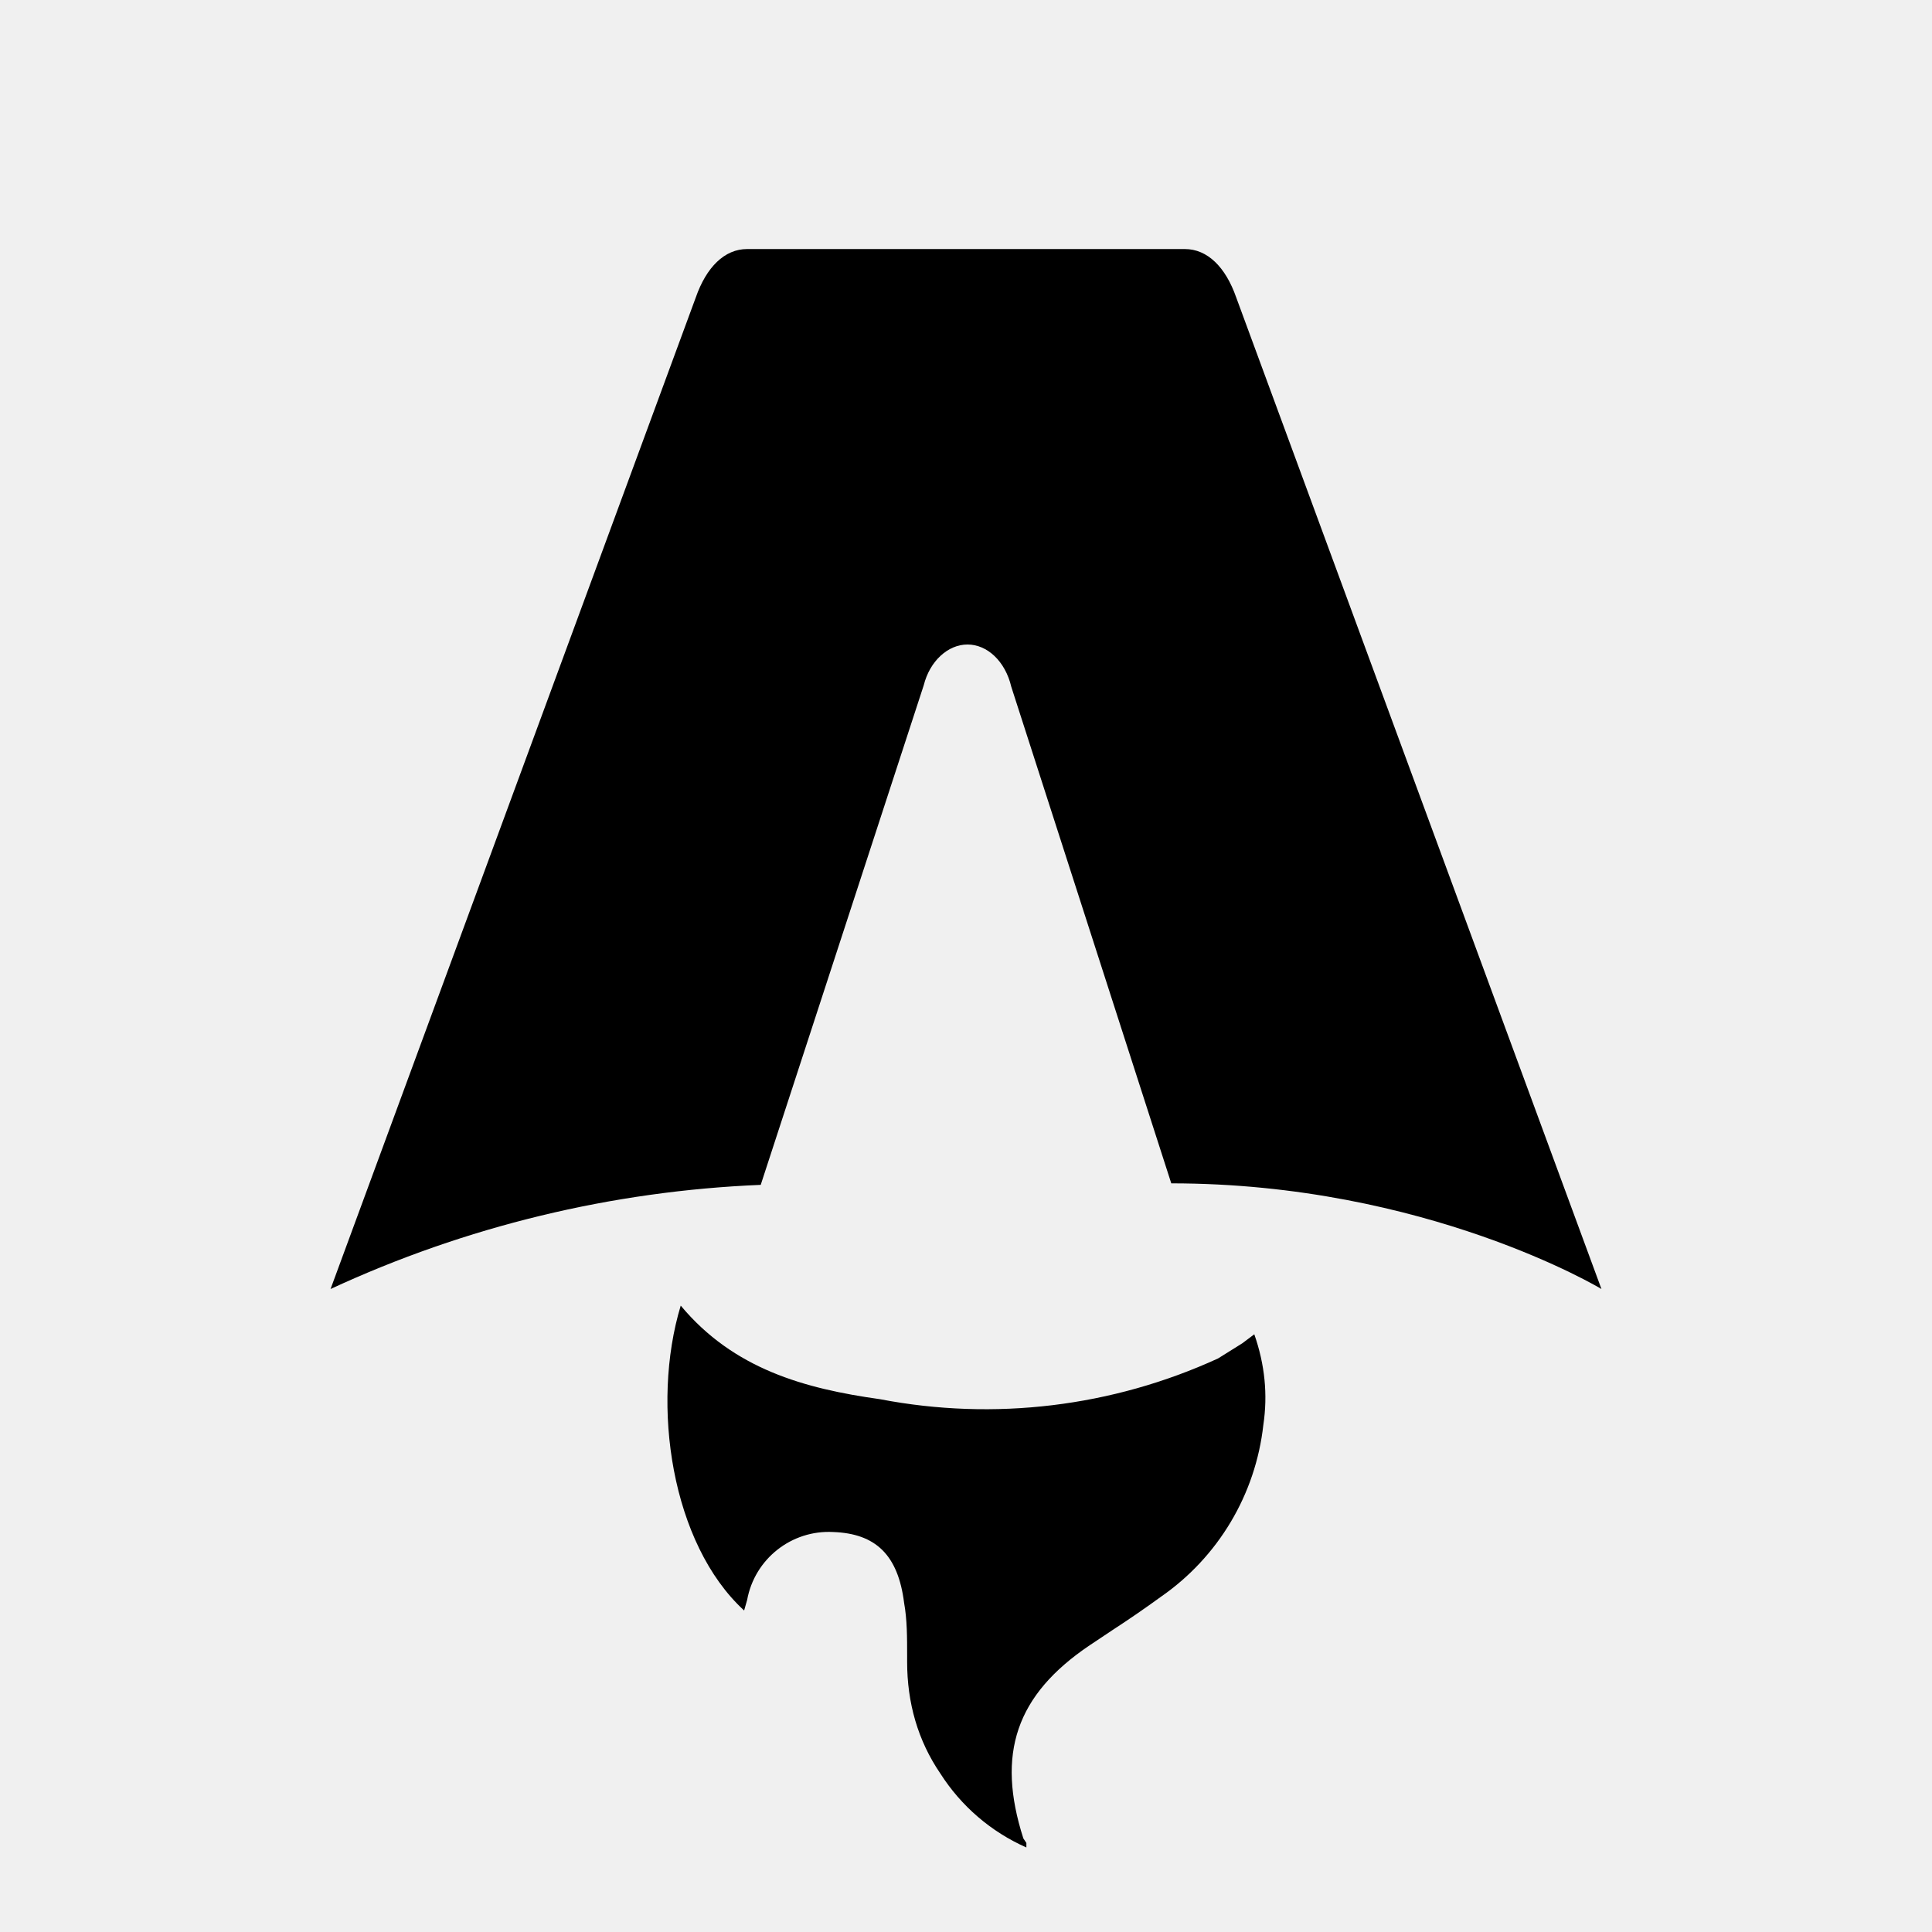
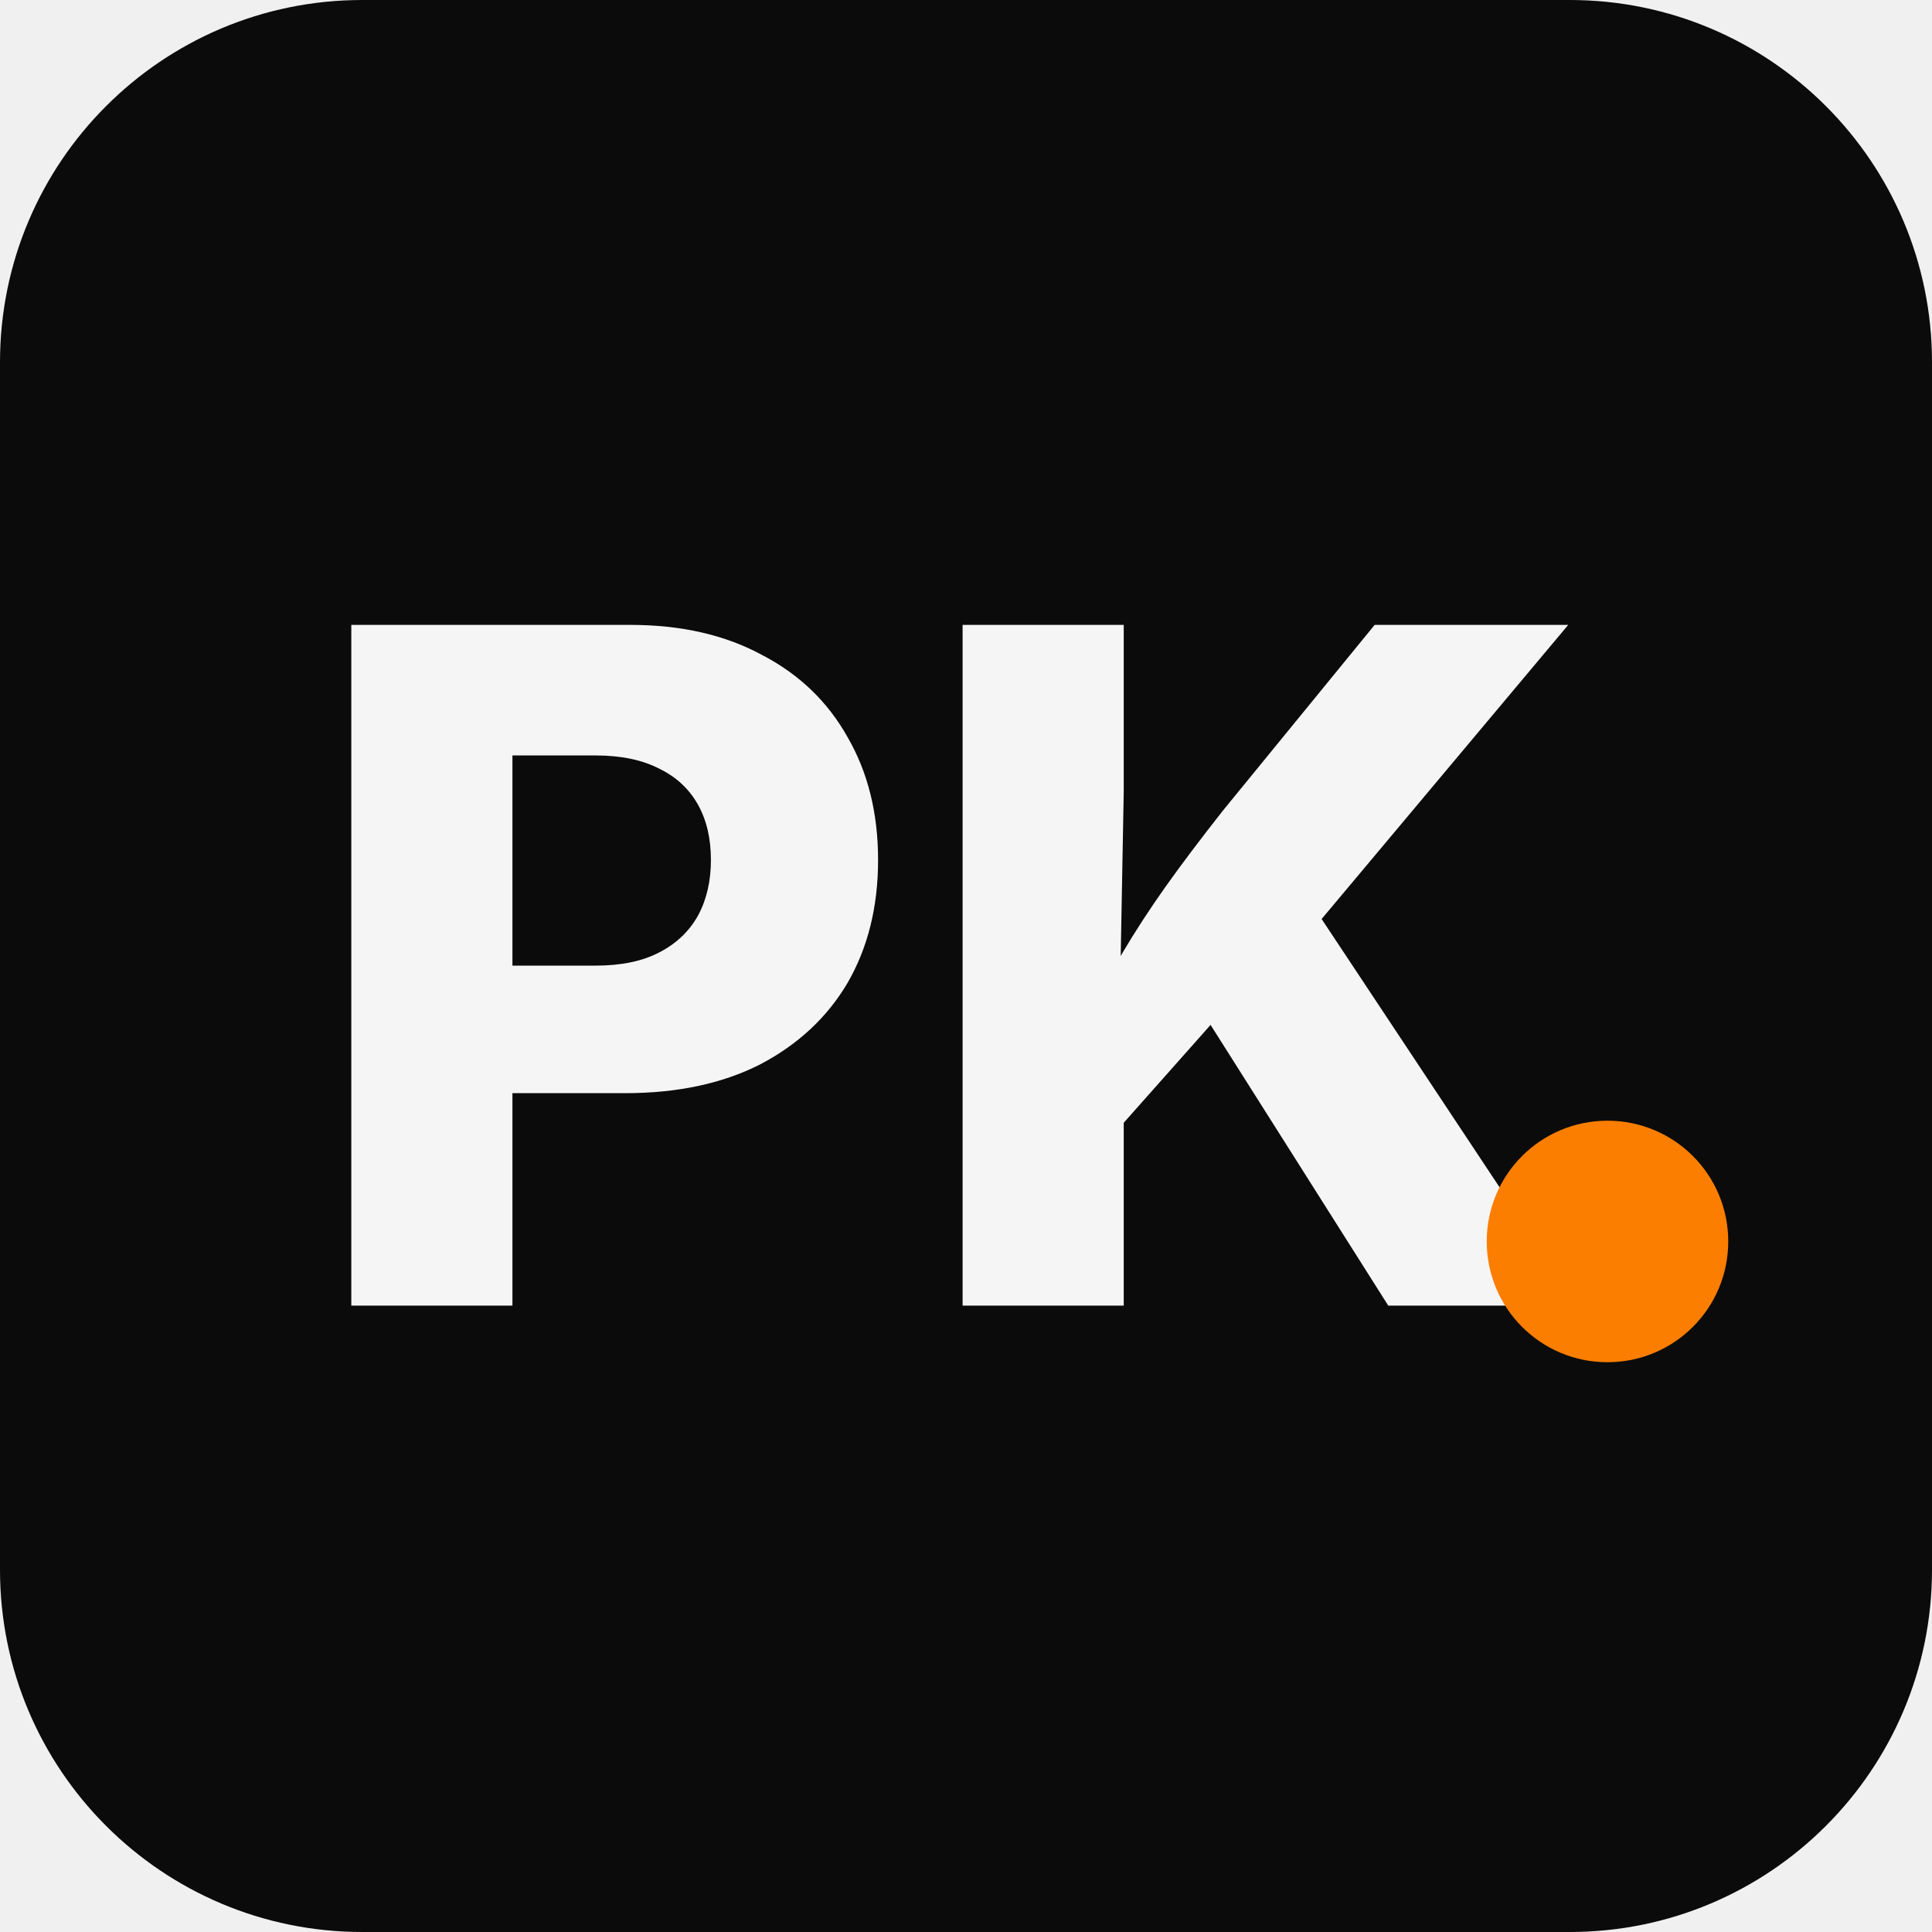
- <svg xmlns="http://www.w3.org/2000/svg" fill="none" viewBox="0 0 128 128">
-   <path d="M50.4 78.5a75.1 75.1 0 0 0-28.5 6.9l24.2-65.7c.7-2 1.9-3.2 3.4-3.2h29c1.5 0 2.7 1.2 3.4 3.2l24.2 65.7s-11.6-7-28.5-7L67 45.5c-.4-1.7-1.6-2.8-2.9-2.8-1.3 0-2.5 1.1-2.9 2.7L50.4 78.5Zm-1.1 28.2Zm-4.2-20.2c-2 6.6-.6 15.8 4.2 20.2a17.5 17.5 0 0 1 .2-.7 5.5 5.5 0 0 1 5.7-4.5c2.8.1 4.3 1.5 4.7 4.7.2 1.1.2 2.3.2 3.5v.4c0 2.7.7 5.2 2.2 7.4a13 13 0 0 0 5.7 4.9v-.3l-.2-.3c-1.8-5.6-.5-9.5 4.4-12.8l1.5-1a73 73 0 0 0 3.2-2.2 16 16 0 0 0 6.8-11.4c.3-2 .1-4-.6-6l-.8.6-1.6 1a37 37 0 0 1-22.4 2.7c-5-.7-9.7-2-13.2-6.2Z" />
+ <svg xmlns="http://www.w3.org/2000/svg" version="1.2" viewBox="0 0 512 512" width="512" height="512">
  <style>
-         path { fill: #000; }
-         @media (prefers-color-scheme: dark) {
-             path { fill: #FFF; }
-         }
-     </style>
+ 		.s0 { fill: #0b0b0b }
+ 		.s1 { fill: #f5f5f5 }
+ 		.s2 { fill: #fc7e00 }
+ 	</style>
+   <path id="Background" fill-rule="evenodd" class="s0" d="m96 0h320c53.02 0 96 42.98 96 96v320c0 53.02-42.98 96-96 96h-320c-53.02 0-96-42.98-96-96v-320c0-53.02 42.98-96 96-96z" />
+   <g id="Map 1">
+     <path id="PK" class="s1" aria-label="PK" d="m135.8 346h-42.7v-180.4h73.9q20.3 0 35 8 14.8 7.7 22.7 21.9 8 13.9 8 32.4 0 18.6-8.1 32.6-8.1 13.7-23.2 21.6-15 7.6-35.7 7.6h-45.8v-33.8h38q10.1 0 16.8-3.5 6.8-3.5 10.3-9.8 3.4-6.3 3.4-14.7 0-8.5-3.4-14.6-3.5-6.3-10.3-9.6-6.8-3.5-16.9-3.5h-22zm200.2-91.5l-48.9 55.1v-37.3q5.3-10.7 10.2-19.5 5.2-8.8 11.5-17.7 6.4-9 15.3-20.3l40.2-49.2h51.3l-75.8 90.4zm-38.2 91.5h-42.7v-180.4h42.7v44.3l-0.9 48.8 0.9 20.8zm120.4 0h-50.3l-48.8-77.1 27-31.6z" />
+     <path id="Vorm 1" fill-rule="evenodd" class="s2" d="m426 361c-17.7 0-32-14.3-32-32 0-17.7 14.3-32 32-32 17.7 0 32 14.3 32 32 0 17.7-14.3 32-32 32z" />
+   </g>
</svg>
